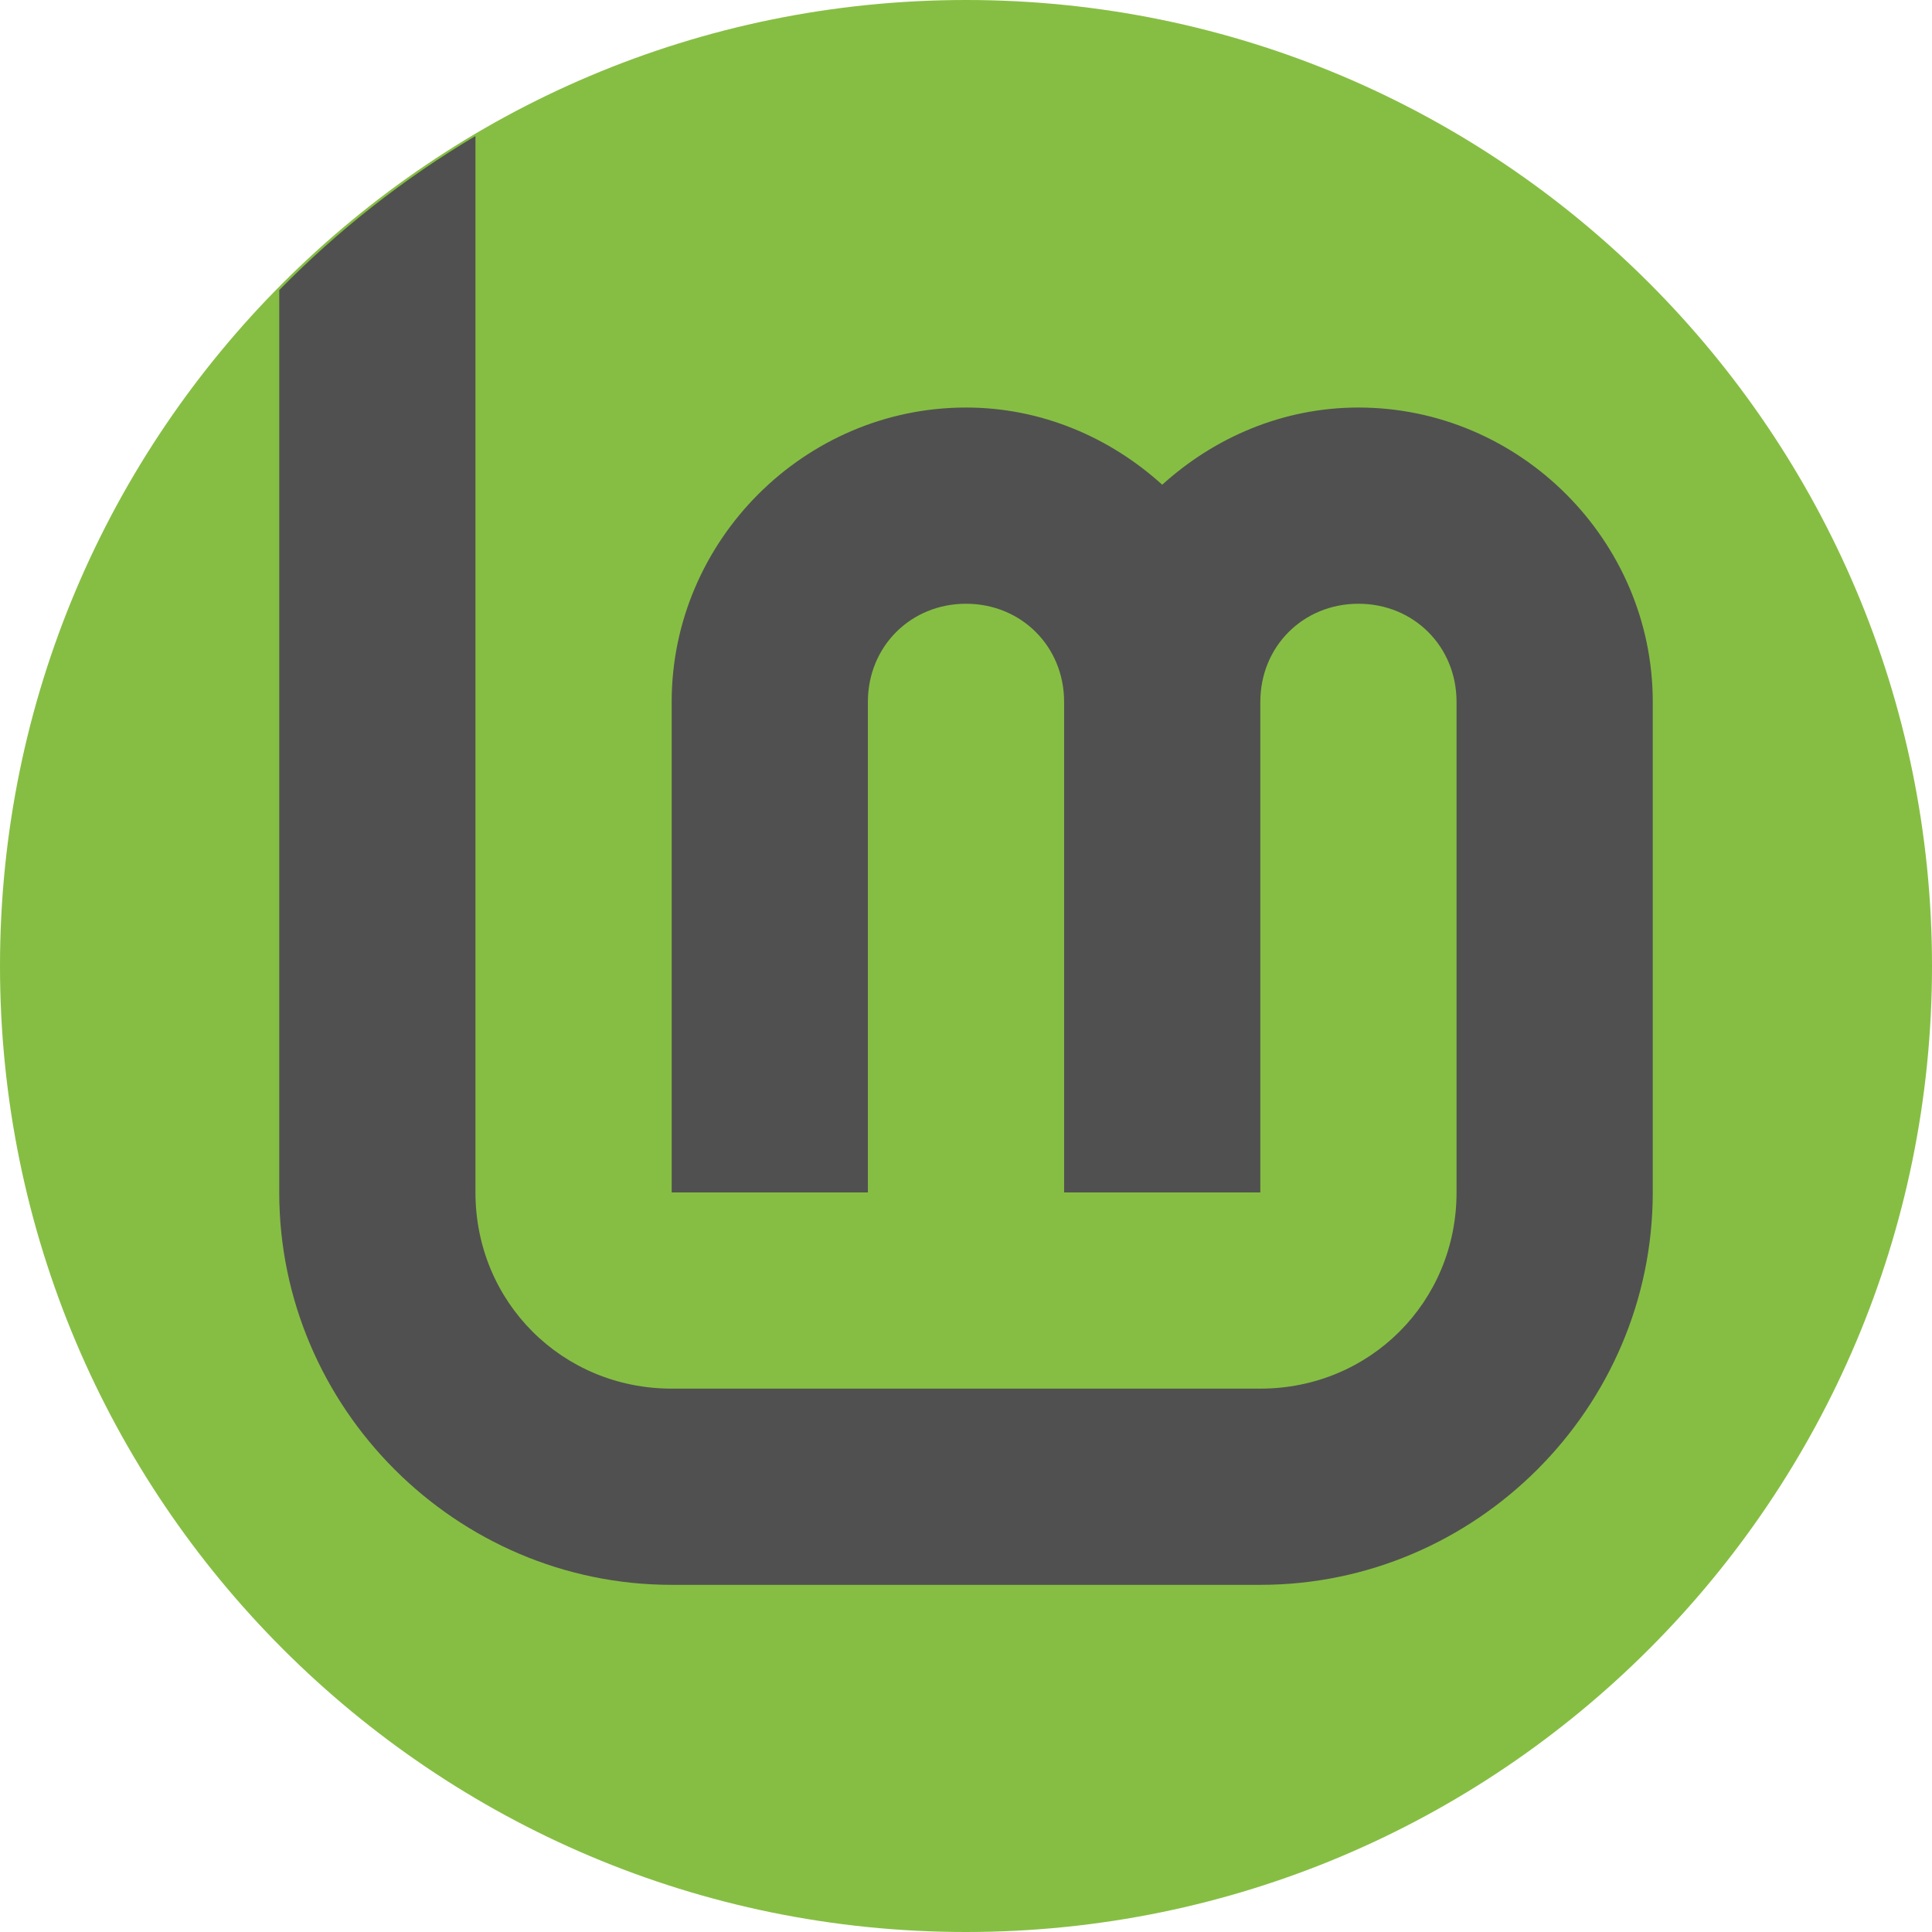
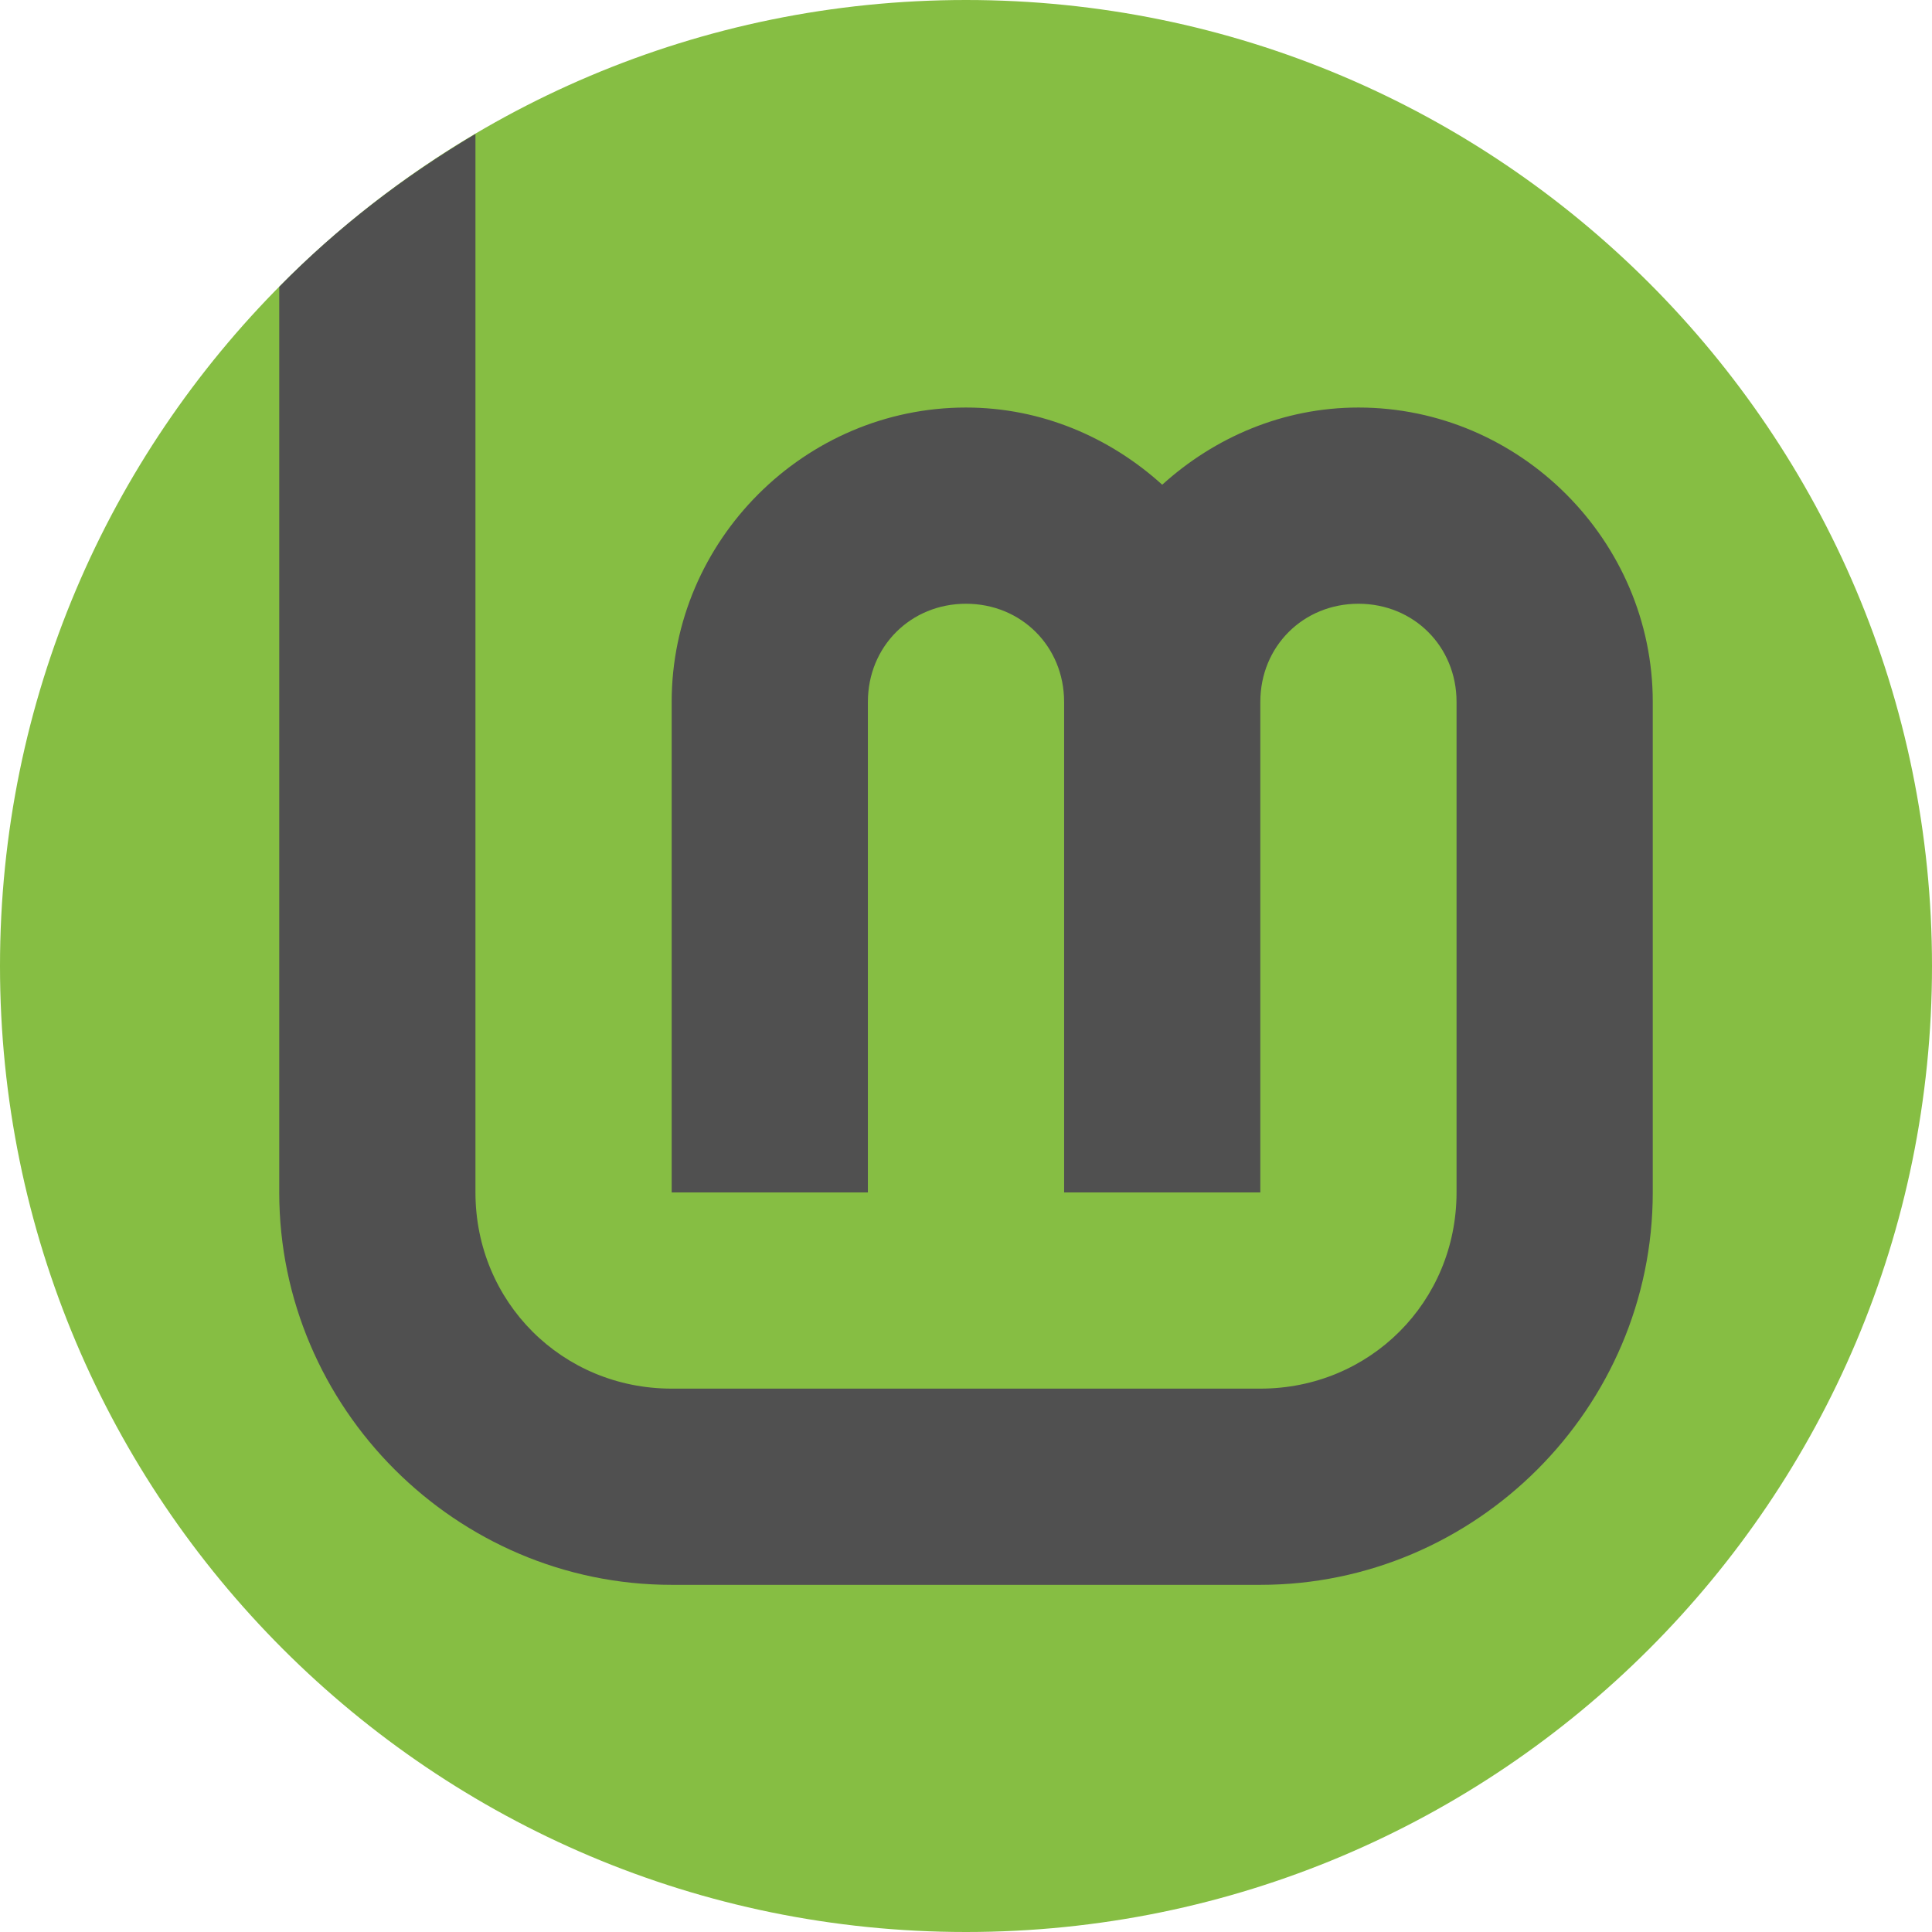
<svg xmlns="http://www.w3.org/2000/svg" width="256" height="256" viewBox="0 0 256 256" id="svg2" version="1.1">
  <defs id="defs4" />
  <g id="layer3">
    <circle style="fill:#86be43;stroke:none;stroke-width:0;stroke-miterlimit:4;stroke-dasharray:none" id="circle907" cx="128" cy="128" r="128" />
-     <path id="path40" style="fill:#505050;stroke:none;stroke-width:0;stroke-miterlimit:4;stroke-dasharray:none;fill-opacity:1" d="M 63 18.025 A 128 128 0 0 0 37 38.441 L 37 158 C 37 186.565 60.435 210 89 210 L 167 210 C 195.565 210 219 186.565 219 158 L 219 93 C 219 71.615 201.385 54 180 54 C 170.01 54 160.933 57.949 154 64.227 C 147.067 57.949 137.99 54 128 54 C 106.615 54 89 71.615 89 93 L 89 158 L 115 158 L 115 93 C 115 85.666 120.666 80 128 80 C 135.334 80 141 85.666 141 93 L 141 158 L 167 158 L 167 93 C 167 85.666 172.666 80 180 80 C 187.334 80 193 85.666 193 93 L 193 158 C 193 172.513 181.513 184 167 184 L 89 184 C 74.487 184 63 172.513 63 158 L 63 18.025 z " />
+     <path id="path40" style="fill:#505050;fill-opacity:1;stroke:none;stroke-width:0;stroke-miterlimit:4;stroke-dasharray:none" d="M 63,17.75 C 53.487,23.403 44.748,30.099 37,38 v 120 c 0,28.565 23.435,52 52,52 h 78 c 28.565,0 52,-23.435 52,-52 V 93 C 219,71.615 201.385,54 180,54 170.01,54 160.933,57.949 154,64.227 147.067,57.949 137.99,54 128,54 106.615,54 89,71.615 89,93 v 65 h 26 V 93 c 0,-7.334 5.666,-13 13,-13 7.334,0 13,5.666 13,13 v 65 h 26 V 93 c 0,-7.334 5.666,-13 13,-13 7.334,0 13,5.666 13,13 v 65 c 0,14.513 -11.487,26 -26,26 H 89 C 74.487,184 63,172.513 63,158 Z" />
  </g>
</svg>
